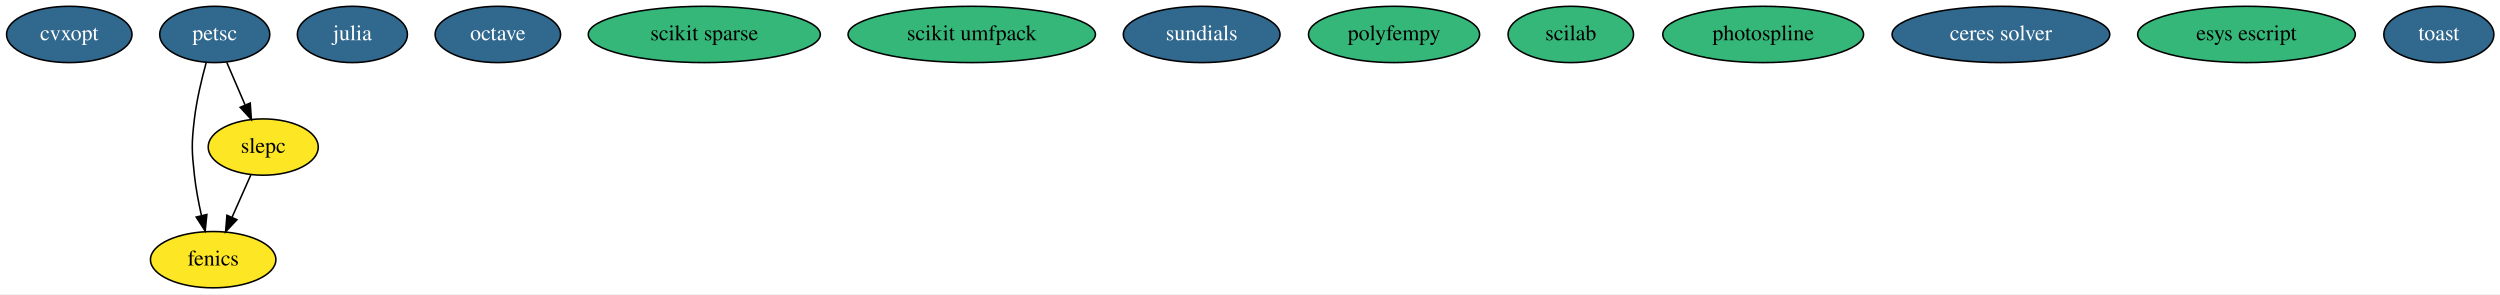
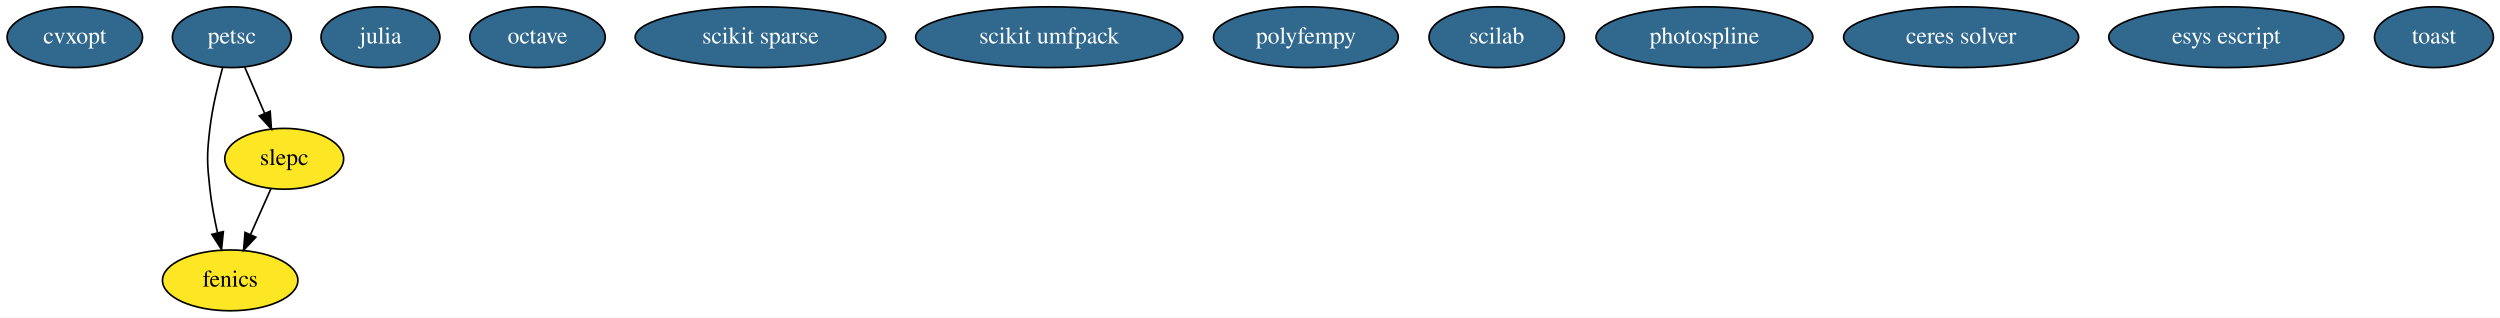
- <svg xmlns="http://www.w3.org/2000/svg" width="1598pt" height="188pt" viewBox="0.00 0.00 1598.39 188.00">
+ <svg xmlns="http://www.w3.org/2000/svg" width="1480pt" height="188pt" viewBox="0.00 0.00 1480.39 188.00">
  <g id="graph0" class="graph" transform="scale(1 1) rotate(0) translate(4 184)">
-     <polygon fill="#ffffff" stroke="transparent" points="-4,4 -4,-184 1594.393,-184 1594.393,4 -4,4" />
+     <polygon fill="#ffffff" stroke="transparent" points="-4,4 -4,-184 1476.393,-184 1476.393,4 -4,4" />
    <g id="node1" class="node">
      <ellipse fill="#31688e" stroke="#000000" cx="40.296" cy="-162" rx="40.094" ry="18" />
      <text text-anchor="middle" x="40.296" y="-158.3" font-family="Times,serif" font-size="14.00" fill="#ffffff">cvxopt</text>
    </g>
    <g id="node2" class="node">
      <ellipse fill="#fde725" stroke="#000000" cx="132.296" cy="-18" rx="40.094" ry="18" />
      <text text-anchor="middle" x="132.296" y="-14.3" font-family="Times,serif" font-size="14.00" fill="#000000">fenics</text>
    </g>
    <g id="node3" class="node">
      <ellipse fill="#31688e" stroke="#000000" cx="221.296" cy="-162" rx="35.194" ry="18" />
      <text text-anchor="middle" x="221.296" y="-158.3" font-family="Times,serif" font-size="14.00" fill="#ffffff">julia</text>
    </g>
    <g id="node4" class="node">
      <ellipse fill="#31688e" stroke="#000000" cx="314.296" cy="-162" rx="40.094" ry="18" />
      <text text-anchor="middle" x="314.296" y="-158.3" font-family="Times,serif" font-size="14.00" fill="#ffffff">octave</text>
    </g>
    <g id="node5" class="node">
-       <ellipse fill="#35b779" stroke="#000000" cx="446.296" cy="-162" rx="74.187" ry="18" />
-       <text text-anchor="middle" x="446.296" y="-158.3" font-family="Times,serif" font-size="14.00" fill="#000000">scikit sparse</text>
+       <ellipse fill="#31688e" stroke="#000000" cx="446.296" cy="-162" rx="74.187" ry="18" />
+       <text text-anchor="middle" x="446.296" y="-158.3" font-family="Times,serif" font-size="14.00" fill="#ffffff">scikit sparse</text>
    </g>
    <g id="node6" class="node">
-       <ellipse fill="#35b779" stroke="#000000" cx="617.296" cy="-162" rx="79.087" ry="18" />
-       <text text-anchor="middle" x="617.296" y="-158.3" font-family="Times,serif" font-size="14.00" fill="#000000">scikit umfpack</text>
+       <ellipse fill="#31688e" stroke="#000000" cx="617.296" cy="-162" rx="79.087" ry="18" />
+       <text text-anchor="middle" x="617.296" y="-158.3" font-family="Times,serif" font-size="14.00" fill="#ffffff">scikit umfpack</text>
    </g>
    <g id="node7" class="node">
-       <ellipse fill="#31688e" stroke="#000000" cx="764.296" cy="-162" rx="50.091" ry="18" />
-       <text text-anchor="middle" x="764.296" y="-158.3" font-family="Times,serif" font-size="14.00" fill="#ffffff">sundials</text>
-     </g>
-     <g id="node8" class="node">
      <ellipse fill="#31688e" stroke="#000000" cx="133.296" cy="-162" rx="35.194" ry="18" />
      <text text-anchor="middle" x="133.296" y="-158.3" font-family="Times,serif" font-size="14.00" fill="#ffffff">petsc</text>
    </g>
    <g id="edge1" class="edge">
      <path fill="none" stroke="#000000" d="M127.887,-144.193C125.001,-133.757 121.751,-120.257 120.296,-108 118.411,-92.112 118.551,-87.904 120.296,-72 121.225,-63.542 122.948,-54.471 124.804,-46.225" />
      <polygon fill="#000000" stroke="#000000" points="128.249,-46.868 127.177,-36.327 121.442,-45.236 128.249,-46.868" />
    </g>
-     <g id="node9" class="node">
+     <g id="node8" class="node">
      <ellipse fill="#fde725" stroke="#000000" cx="164.296" cy="-90" rx="35.194" ry="18" />
      <text text-anchor="middle" x="164.296" y="-86.3" font-family="Times,serif" font-size="14.00" fill="#000000">slepc</text>
    </g>
    <g id="edge2" class="edge">
      <path fill="none" stroke="#000000" d="M140.959,-144.202C144.488,-136.006 148.752,-126.102 152.665,-117.014" />
      <polygon fill="#000000" stroke="#000000" points="155.982,-118.162 156.722,-107.593 149.552,-115.394 155.982,-118.162" />
    </g>
    <g id="edge3" class="edge">
      <path fill="none" stroke="#000000" d="M156.386,-72.202C152.771,-64.067 148.408,-54.25 144.393,-45.218" />
      <polygon fill="#000000" stroke="#000000" points="147.486,-43.559 140.226,-35.843 141.089,-46.402 147.486,-43.559" />
    </g>
+     <g id="node9" class="node">
+       <ellipse fill="#31688e" stroke="#000000" cx="769.296" cy="-162" rx="54.691" ry="18" />
+       <text text-anchor="middle" x="769.296" y="-158.3" font-family="Times,serif" font-size="14.00" fill="#ffffff">polyfempy</text>
+     </g>
    <g id="node10" class="node">
-       <ellipse fill="#35b779" stroke="#000000" cx="887.296" cy="-162" rx="54.691" ry="18" />
-       <text text-anchor="middle" x="887.296" y="-158.3" font-family="Times,serif" font-size="14.00" fill="#000000">polyfempy</text>
+       <ellipse fill="#31688e" stroke="#000000" cx="882.296" cy="-162" rx="40.094" ry="18" />
+       <text text-anchor="middle" x="882.296" y="-158.3" font-family="Times,serif" font-size="14.00" fill="#ffffff">scilab</text>
    </g>
    <g id="node11" class="node">
-       <ellipse fill="#35b779" stroke="#000000" cx="1000.296" cy="-162" rx="40.094" ry="18" />
-       <text text-anchor="middle" x="1000.296" y="-158.3" font-family="Times,serif" font-size="14.00" fill="#000000">scilab</text>
+       <ellipse fill="#31688e" stroke="#000000" cx="1005.296" cy="-162" rx="64.189" ry="18" />
+       <text text-anchor="middle" x="1005.296" y="-158.3" font-family="Times,serif" font-size="14.00" fill="#ffffff">photospline</text>
    </g>
    <g id="node12" class="node">
-       <ellipse fill="#35b779" stroke="#000000" cx="1123.296" cy="-162" rx="64.189" ry="18" />
-       <text text-anchor="middle" x="1123.296" y="-158.3" font-family="Times,serif" font-size="14.00" fill="#000000">photospline</text>
+       <ellipse fill="#31688e" stroke="#000000" cx="1157.296" cy="-162" rx="69.588" ry="18" />
+       <text text-anchor="middle" x="1157.296" y="-158.3" font-family="Times,serif" font-size="14.00" fill="#ffffff">ceres solver</text>
    </g>
    <g id="node13" class="node">
-       <ellipse fill="#31688e" stroke="#000000" cx="1275.296" cy="-162" rx="69.588" ry="18" />
-       <text text-anchor="middle" x="1275.296" y="-158.3" font-family="Times,serif" font-size="14.00" fill="#ffffff">ceres solver</text>
+       <ellipse fill="#31688e" stroke="#000000" cx="1314.296" cy="-162" rx="69.588" ry="18" />
+       <text text-anchor="middle" x="1314.296" y="-158.3" font-family="Times,serif" font-size="14.00" fill="#ffffff">esys escript</text>
    </g>
    <g id="node14" class="node">
-       <ellipse fill="#35b779" stroke="#000000" cx="1432.296" cy="-162" rx="69.588" ry="18" />
-       <text text-anchor="middle" x="1432.296" y="-158.3" font-family="Times,serif" font-size="14.00" fill="#000000">esys escript</text>
-     </g>
-     <g id="node15" class="node">
-       <ellipse fill="#31688e" stroke="#000000" cx="1555.296" cy="-162" rx="35.194" ry="18" />
-       <text text-anchor="middle" x="1555.296" y="-158.3" font-family="Times,serif" font-size="14.00" fill="#ffffff">toast</text>
+       <ellipse fill="#31688e" stroke="#000000" cx="1437.296" cy="-162" rx="35.194" ry="18" />
+       <text text-anchor="middle" x="1437.296" y="-158.3" font-family="Times,serif" font-size="14.00" fill="#ffffff">toast</text>
    </g>
  </g>
</svg>
